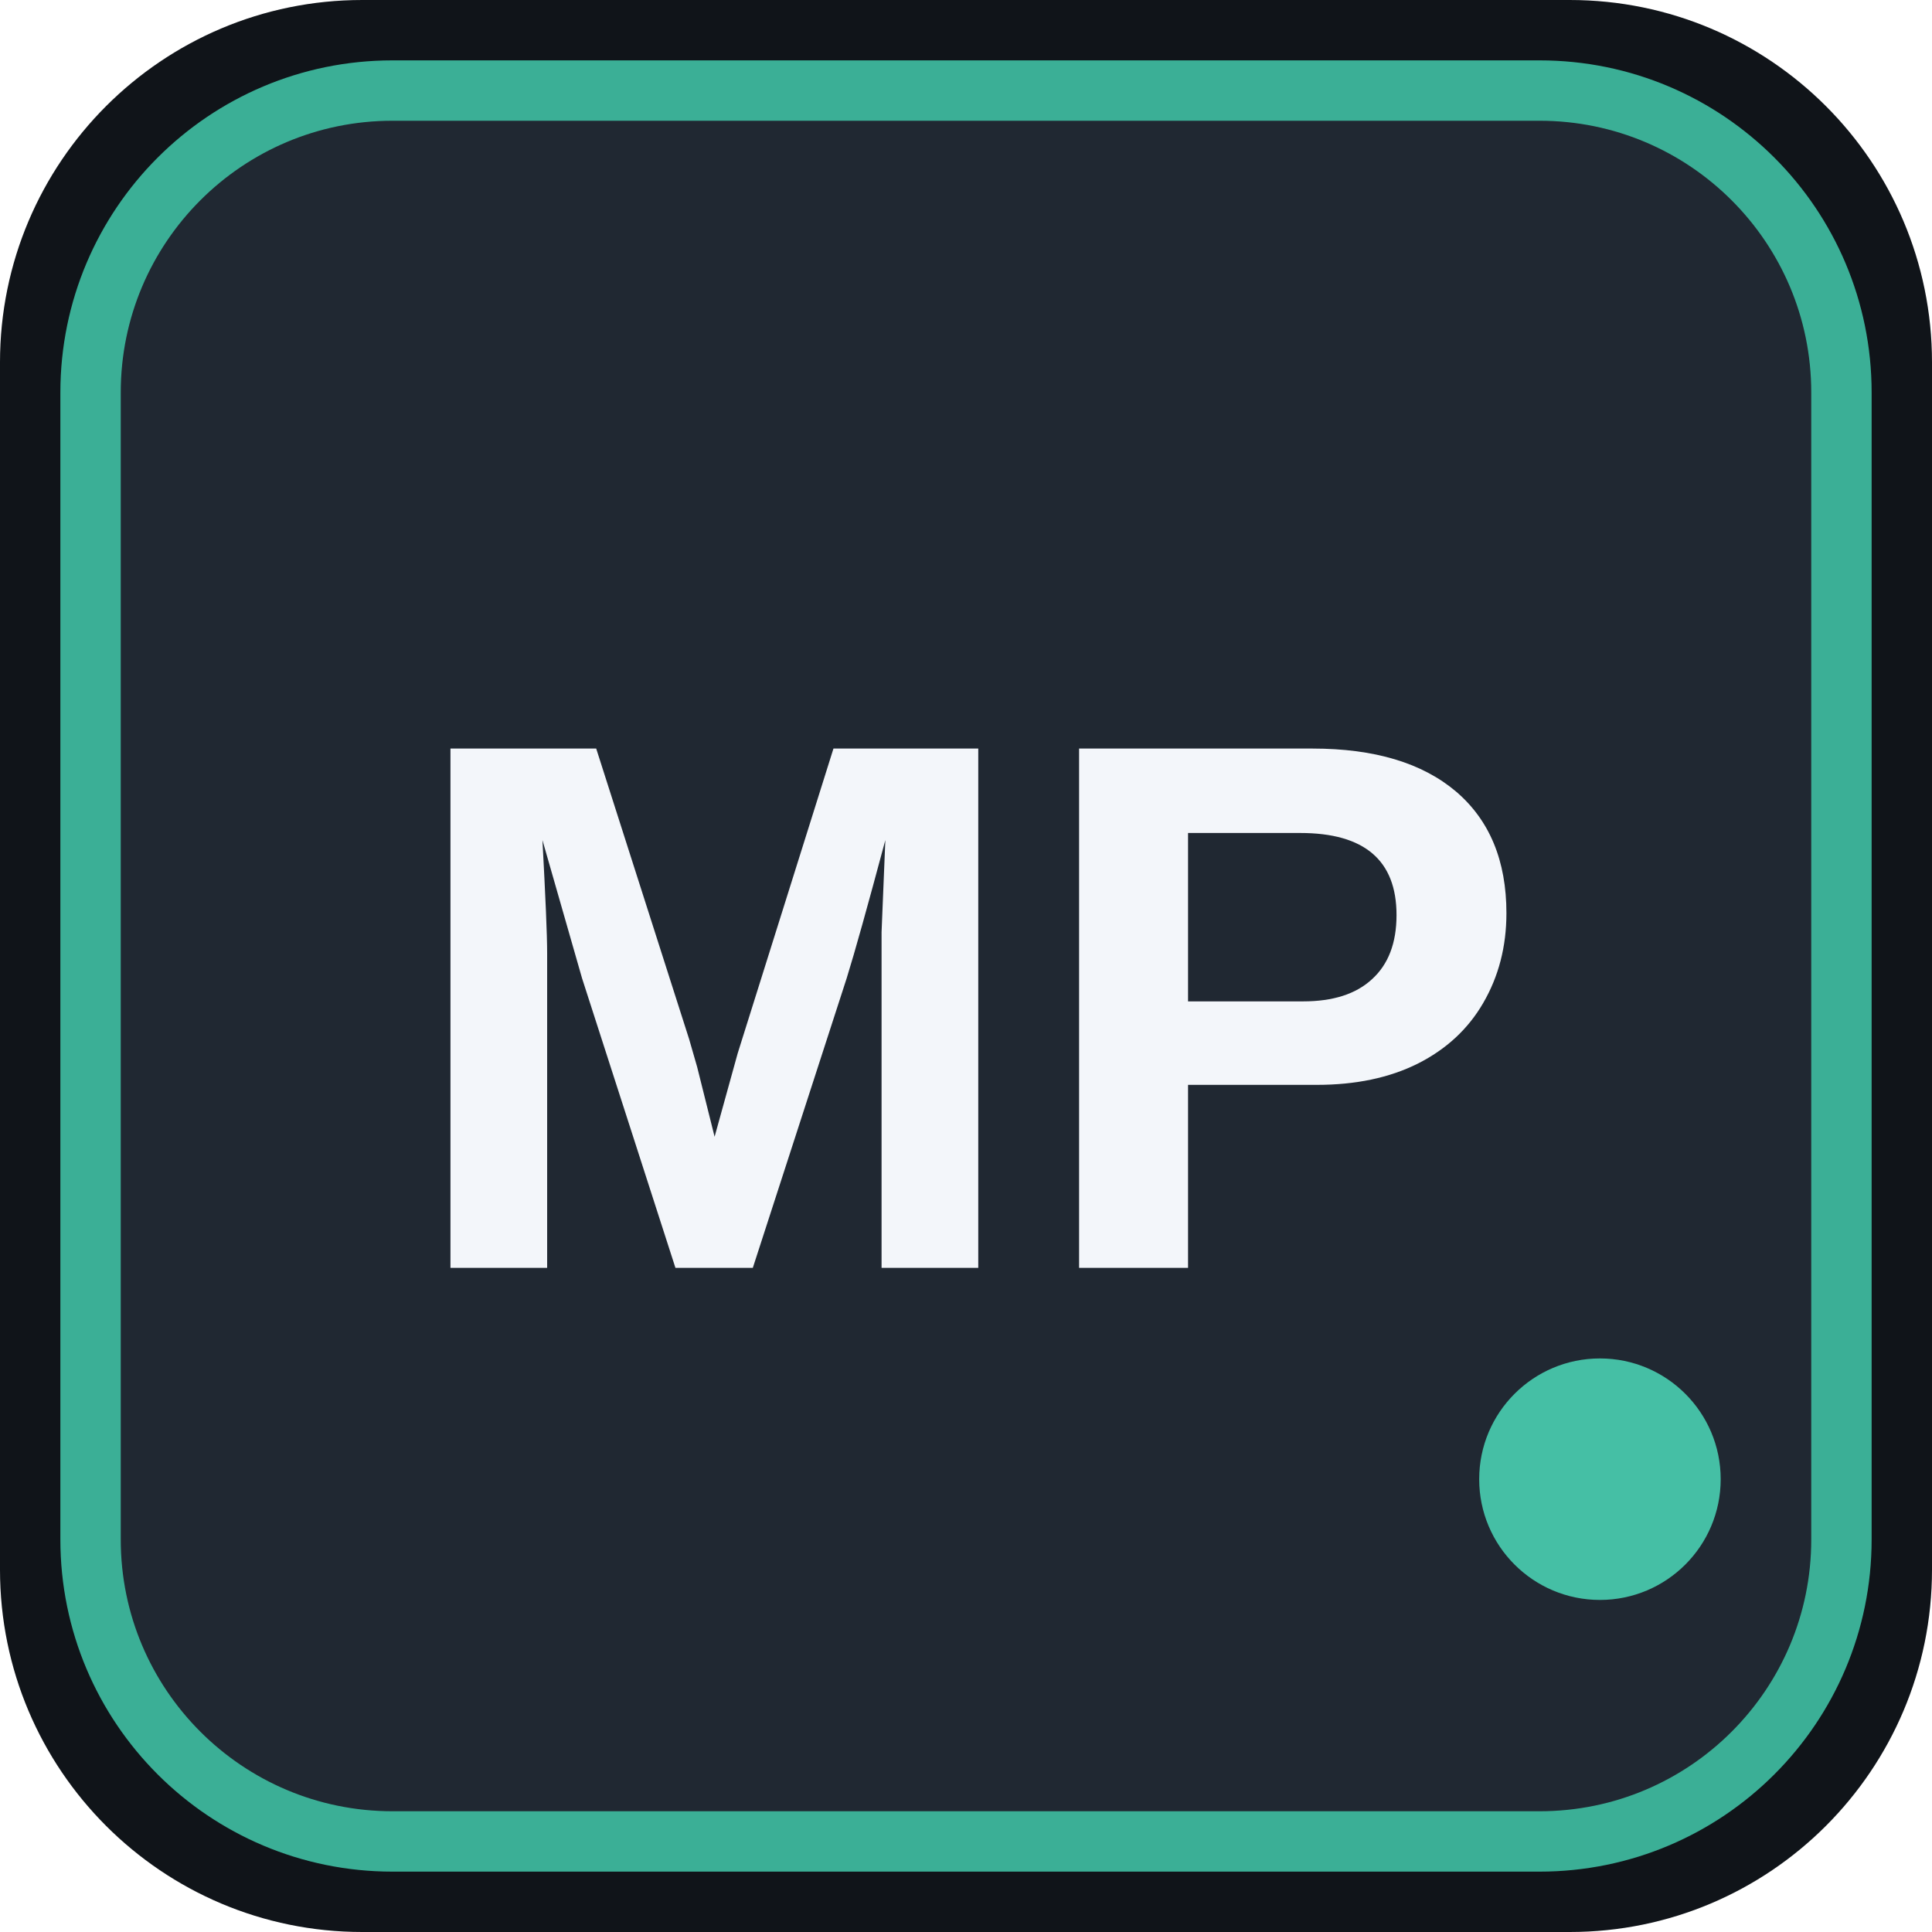
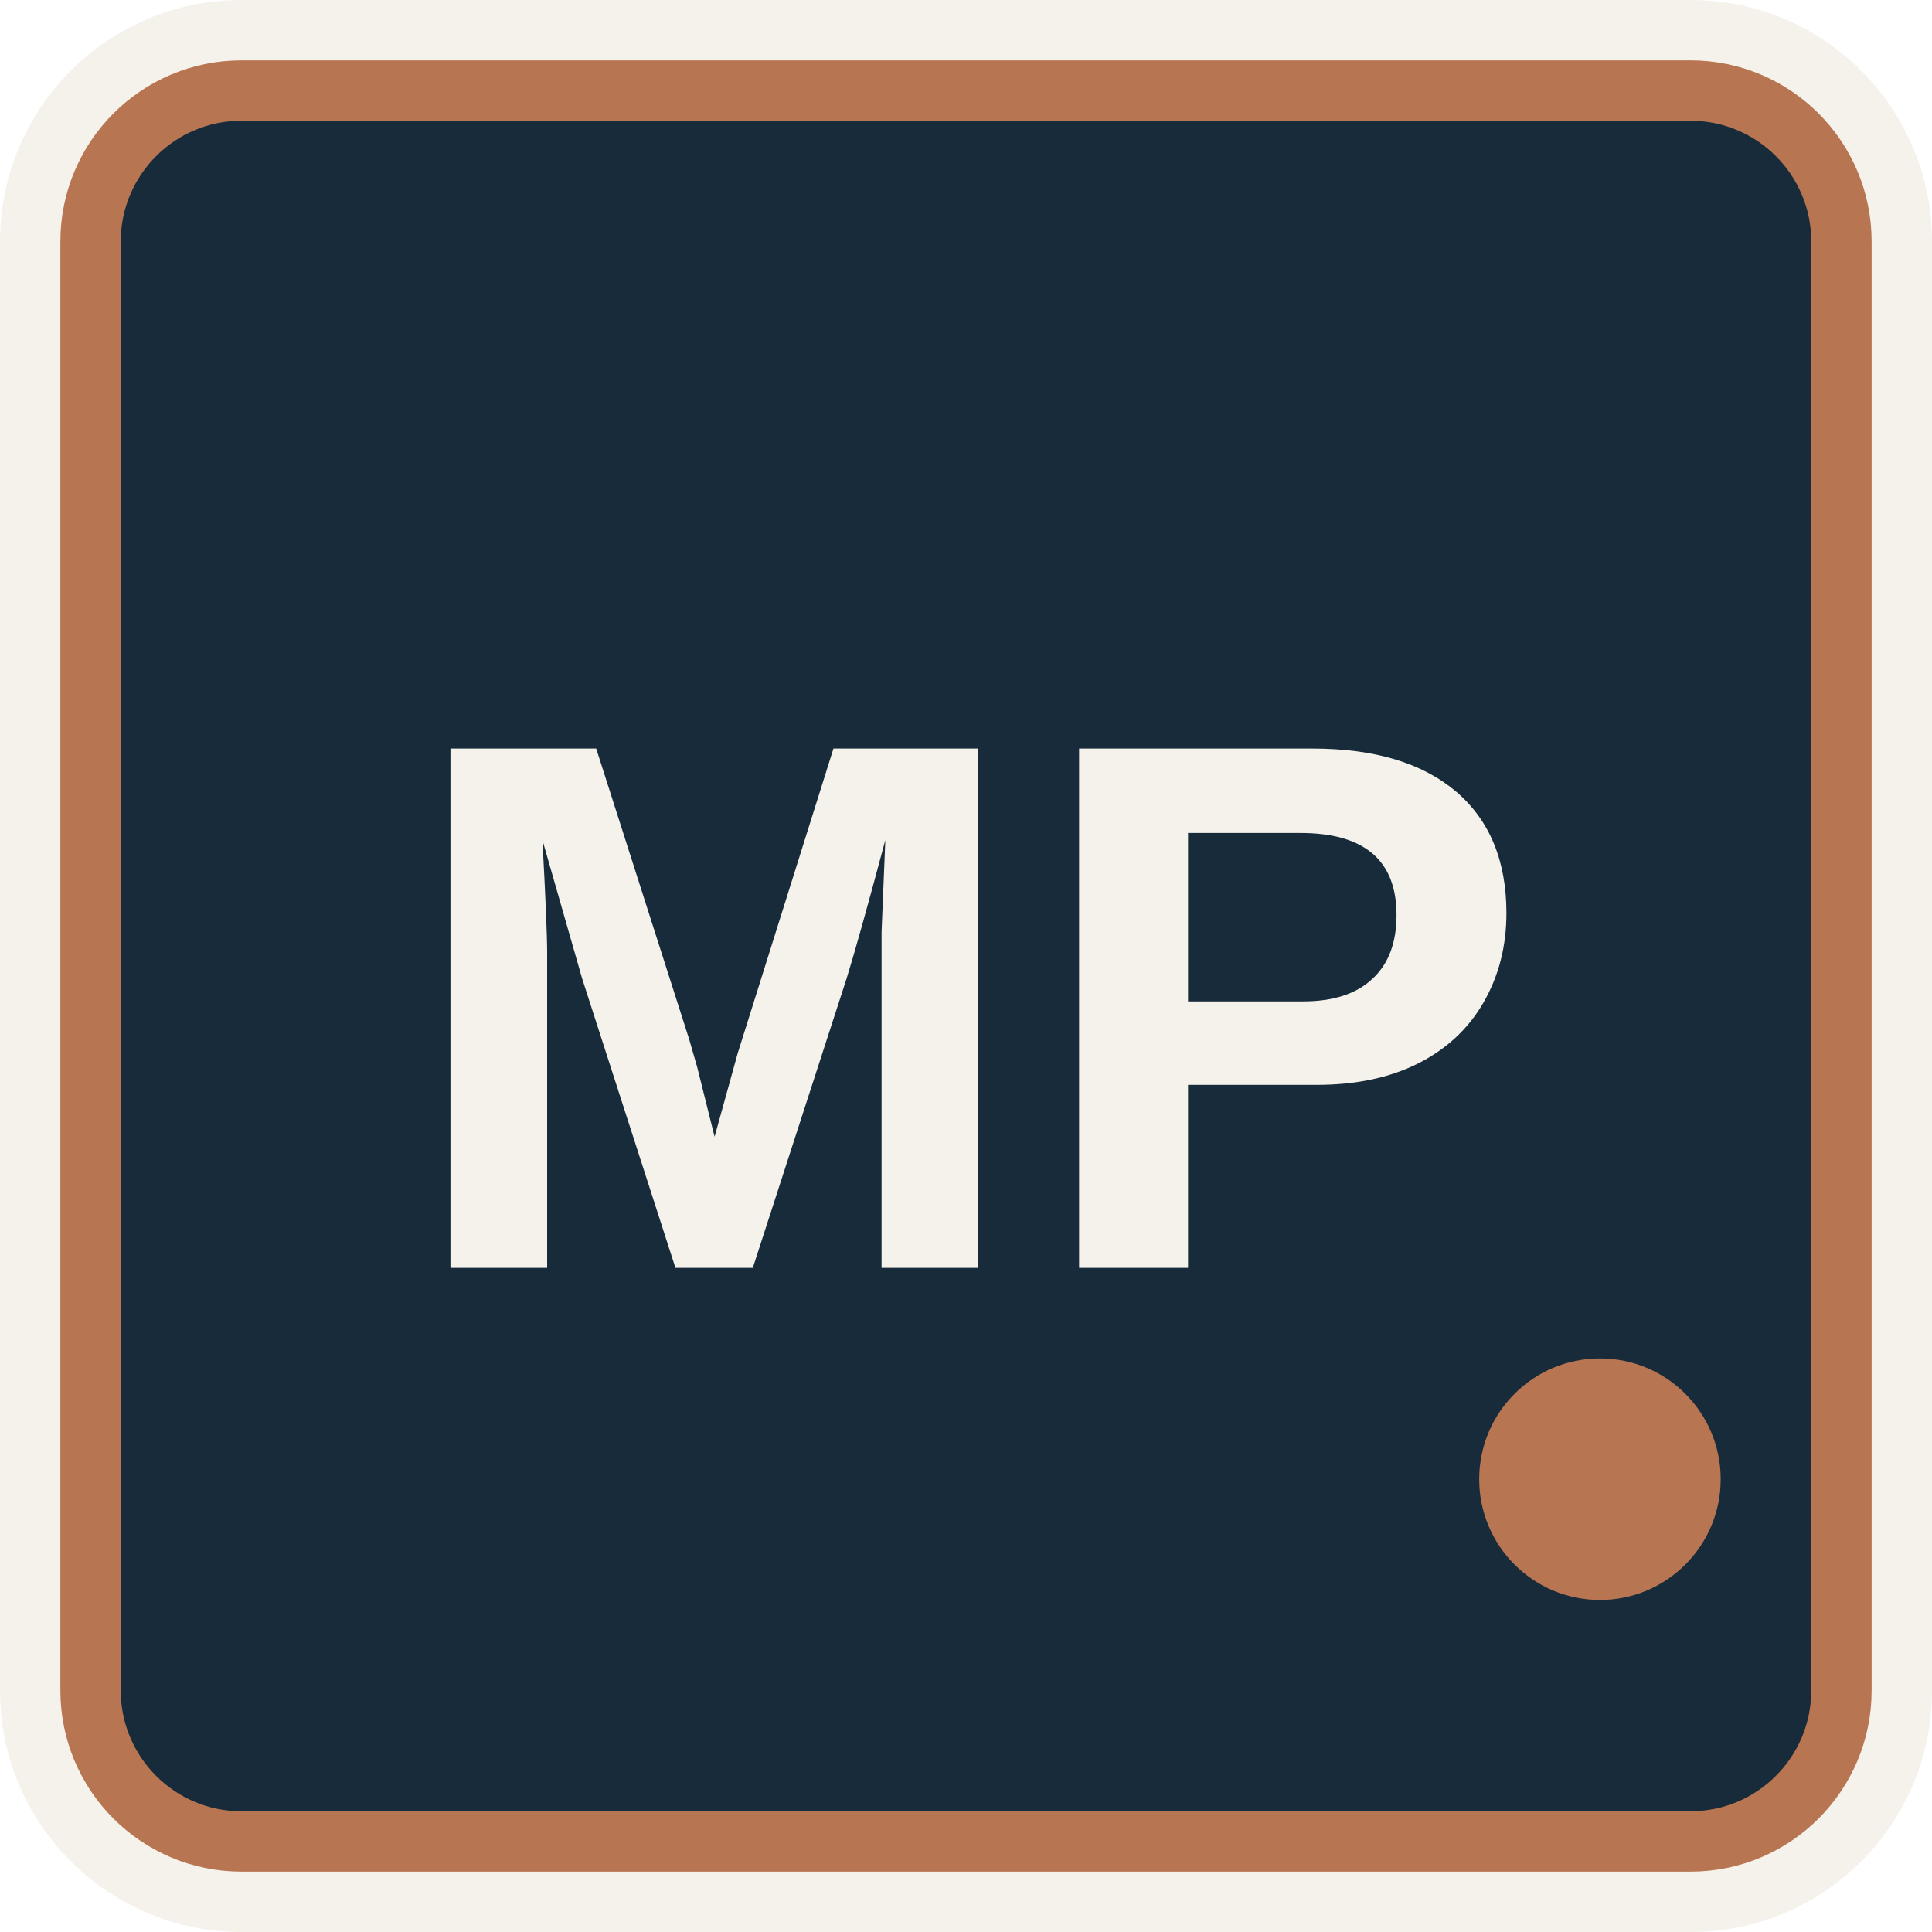
<svg xmlns="http://www.w3.org/2000/svg" viewBox="0 0 64 64">
-   <rect width="64" height="64" rx="12" fill="#101419" />
-   <rect x="3" y="3" width="58" height="58" rx="10" fill="#202832" stroke="#3BAF96" stroke-width="2" />
-   <text x="32" y="42" fill="#F3F6FA" font-family="Arial,sans-serif" font-size="25" font-weight="700" text-anchor="middle">MP</text>
-   <circle cx="53" cy="49" r="4" fill="#45BFA5" />
+   <rect width="64" height="64" rx="8" fill="#F5F2EB" />
+   <rect x="3" y="3" width="58" height="58" rx="5" fill="#182B3A" stroke="#B87552" stroke-width="2" />
+   <text x="32" y="42" fill="#F5F2EB" font-family="Arial,sans-serif" font-size="25" font-weight="700" text-anchor="middle">MP</text>
+   <circle cx="53" cy="49" r="4" fill="#B87552" />
</svg>
